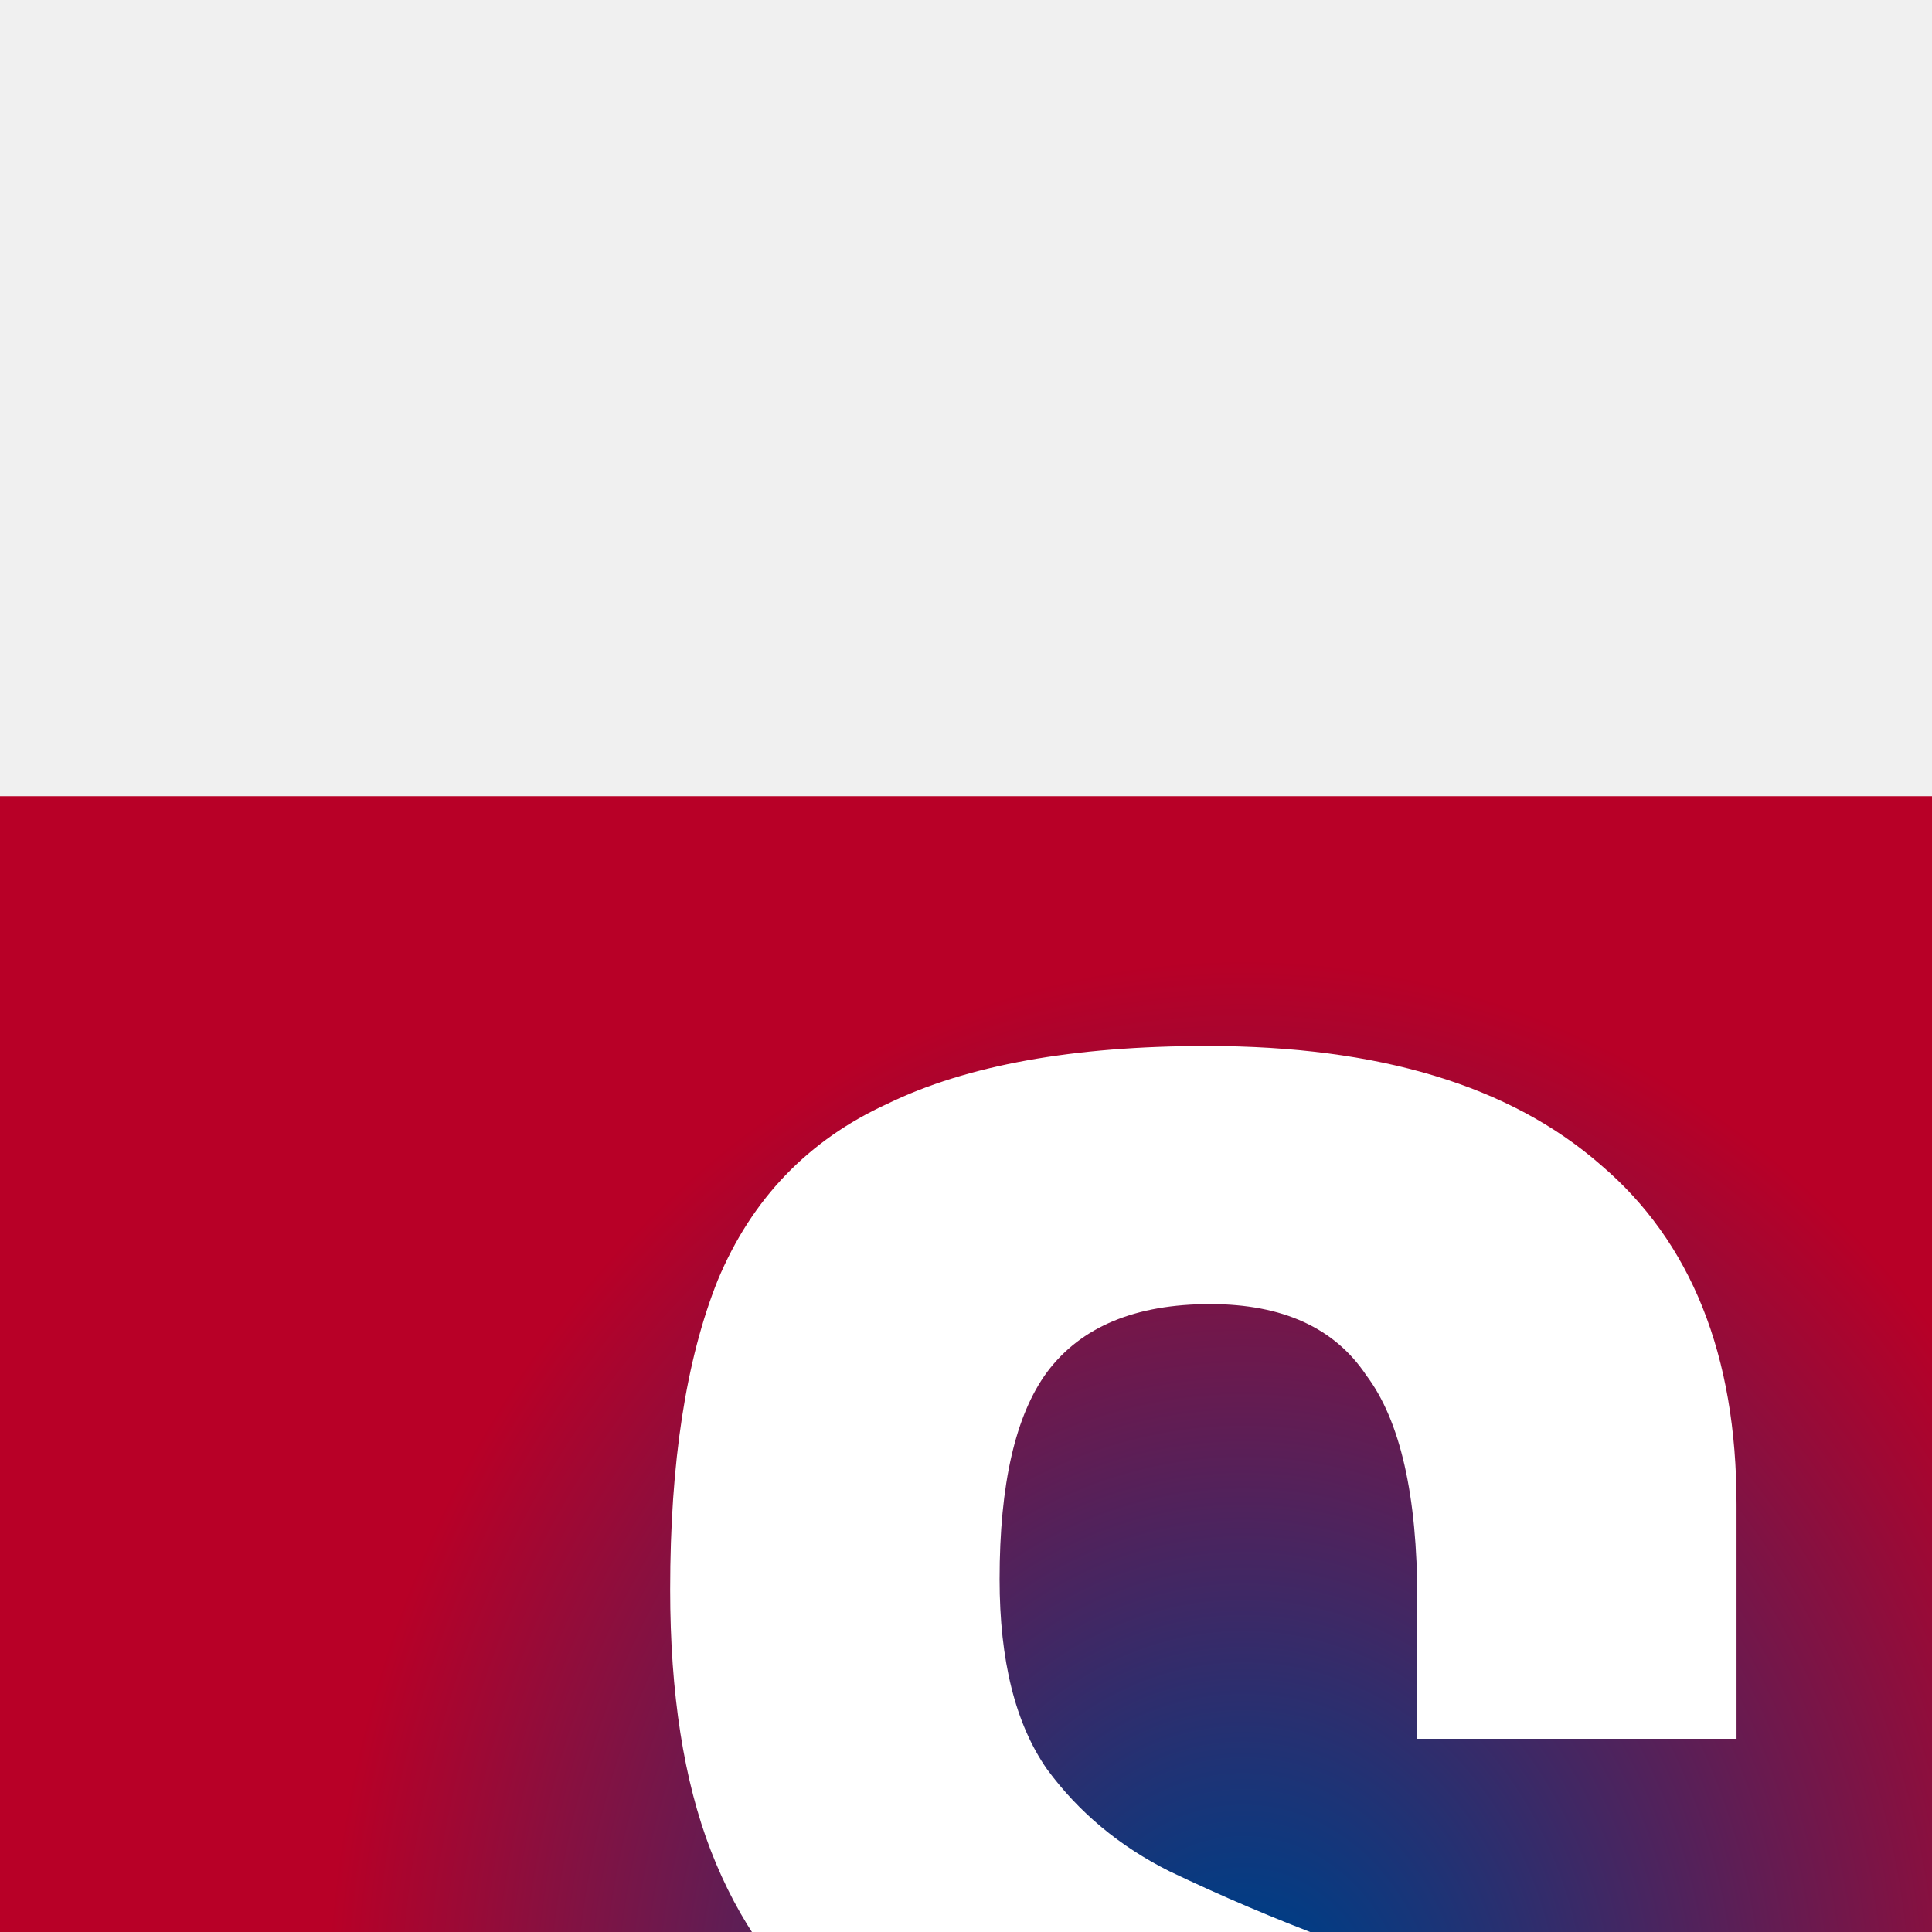
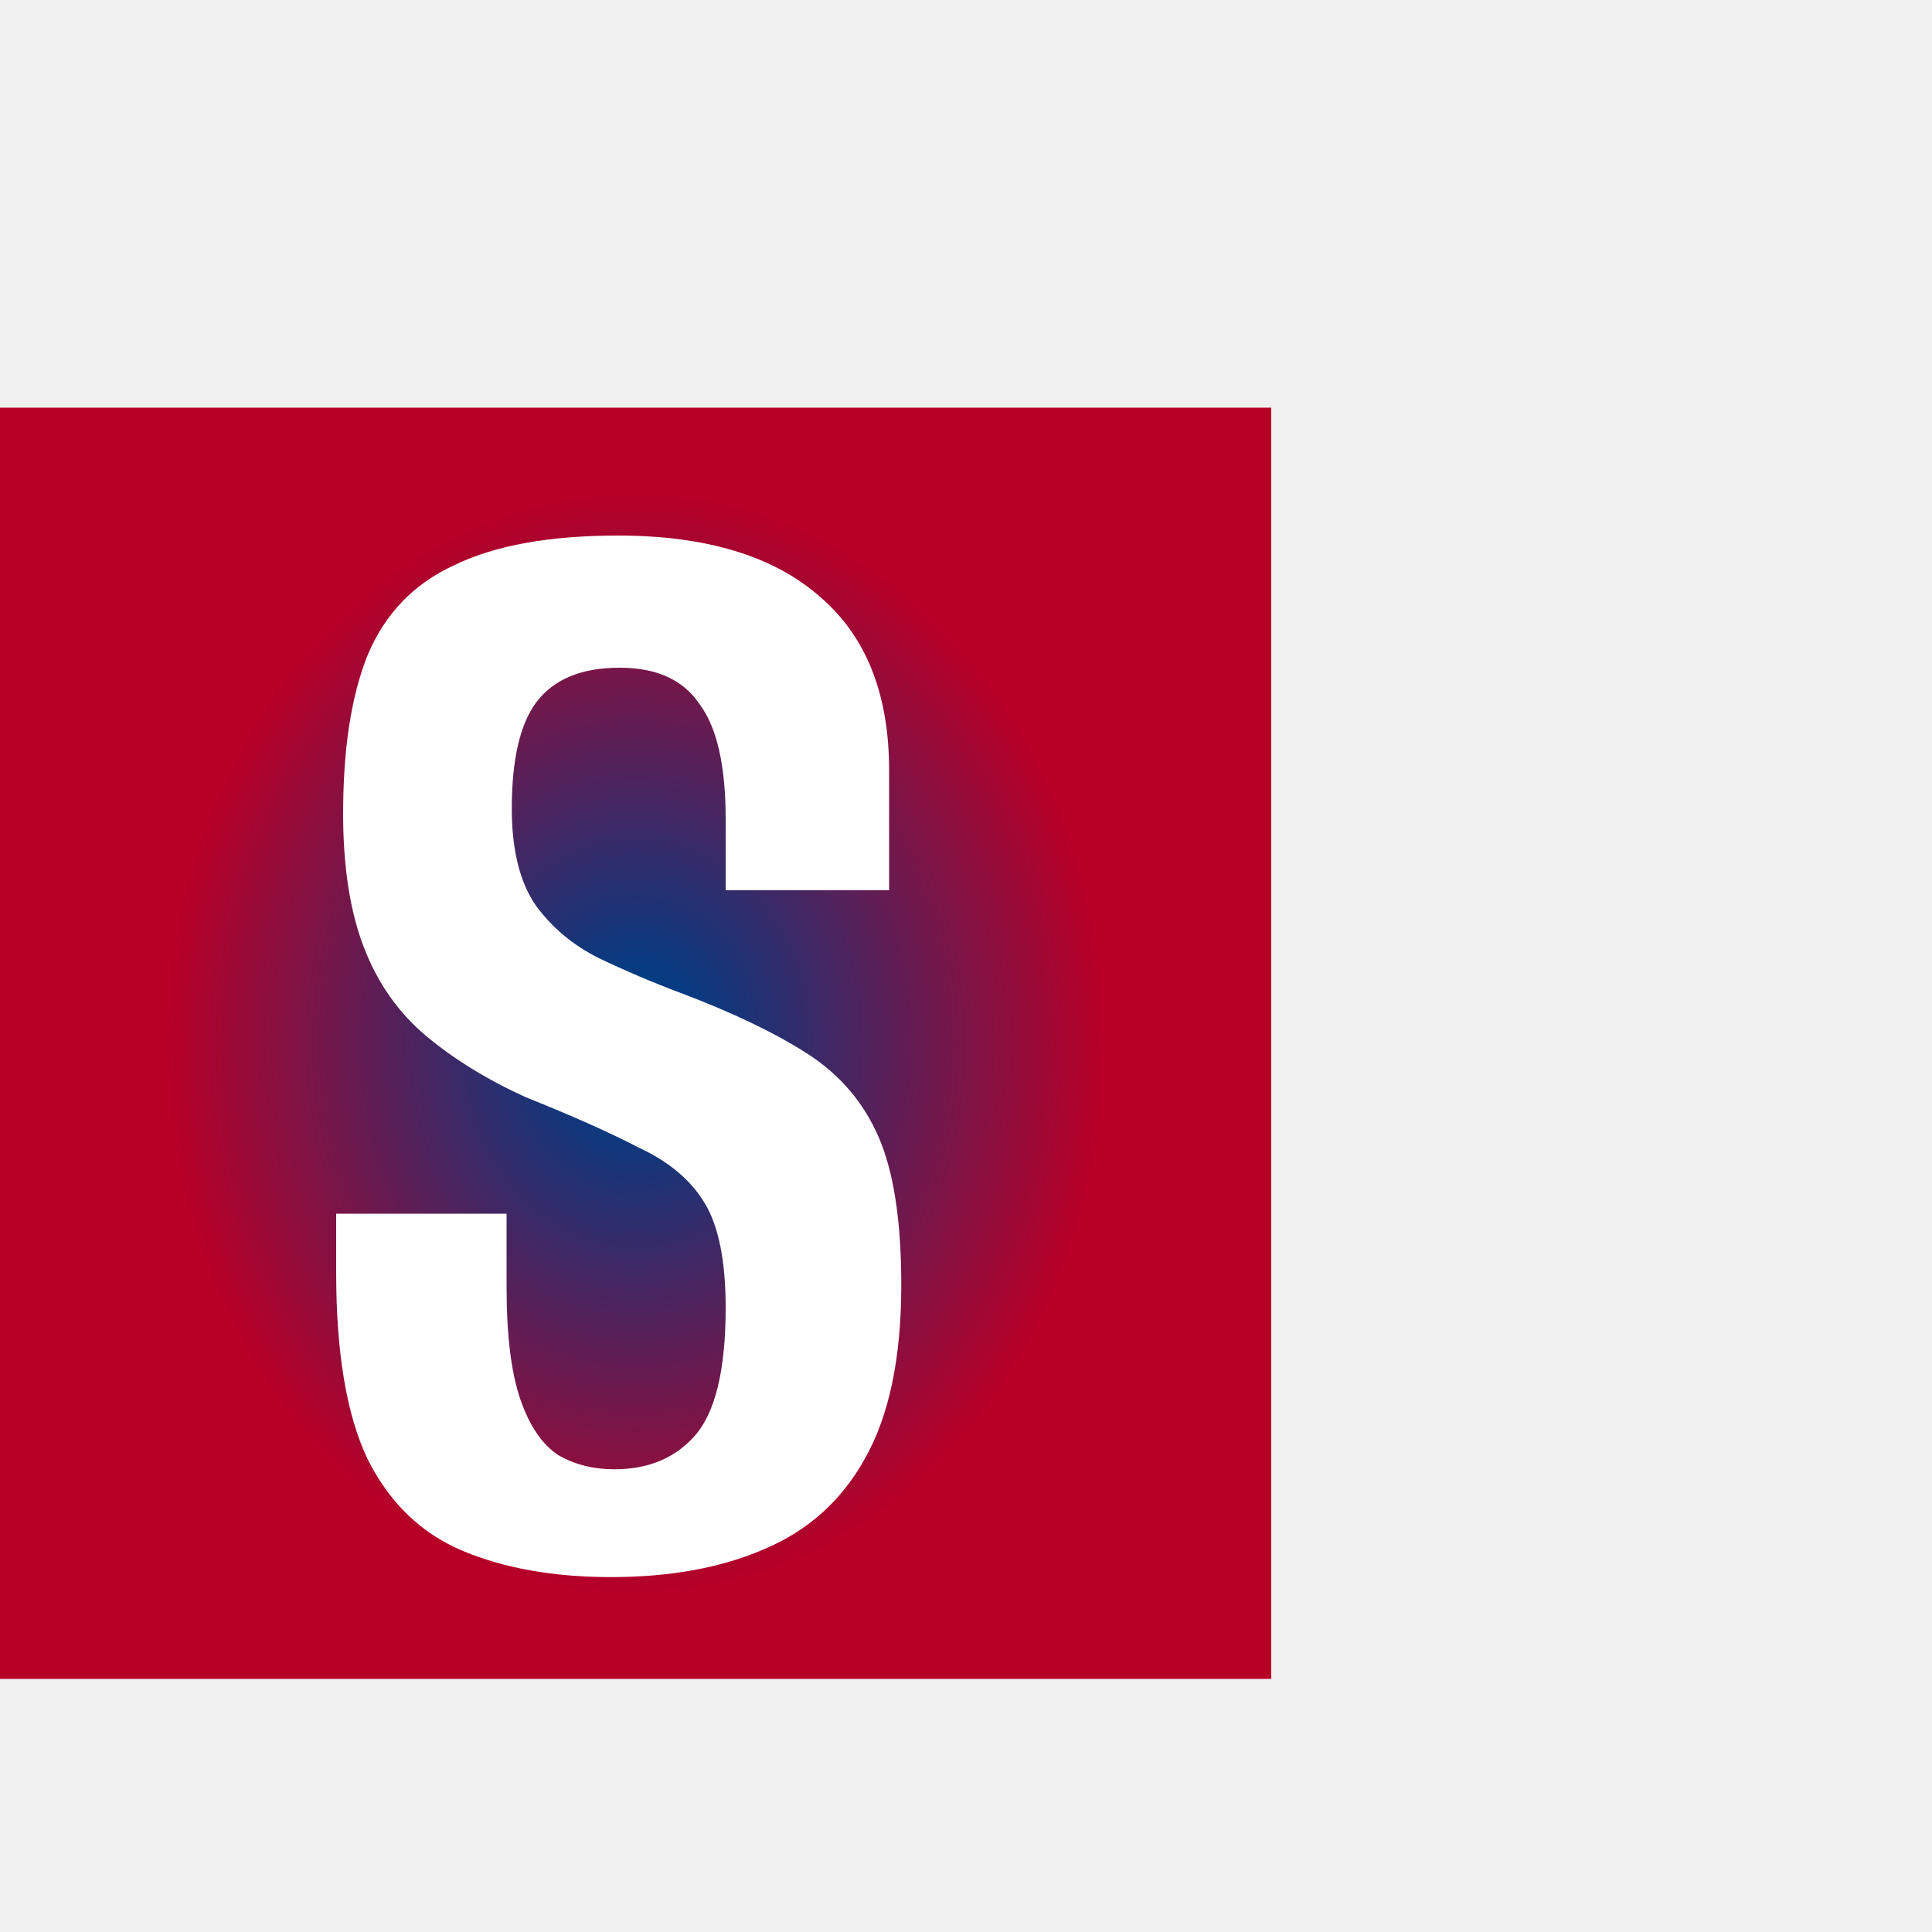
- <svg xmlns="http://www.w3.org/2000/svg" width="512" height="512" viewBox="0 0 512 512" fill="none">
+ <svg xmlns="http://www.w3.org/2000/svg" width="1000" height="1000" viewBox="0 0 1000 1000" fill="none">
  <path d="M0 211H658V869H0V211Z" fill="url(#paint0_angular_15911_28)" />
  <path d="M316.2 816.3C286.8 816.3 261.3 811.8 239.7 802.8C218.1 793.8 201.6 777.9 190.2 755.1C179.4 732.3 174 700.2 174 658.8V628.2C188.4 628.2 203.1 628.2 218.1 628.2C233.1 628.2 247.8 628.2 262.2 628.2V666C262.2 691.2 264.6 710.7 269.4 724.5C274.2 738.3 280.8 747.9 289.2 753.3C297.6 758.1 307.2 760.5 318 760.5C335.4 760.5 349.2 754.8 359.4 743.4C370.2 731.4 375.6 709.2 375.6 676.8C375.6 652.8 372 634.8 364.8 622.8C357.6 610.8 346.2 601.2 330.6 594C315.6 586.2 296.1 577.5 272.1 567.9C252.3 558.9 235.2 548.4 220.8 536.4C206.4 524.4 195.6 509.1 188.4 490.5C181.2 471.9 177.6 448.8 177.6 421.2C177.6 387.6 181.8 360.3 190.2 339.3C199.2 317.7 214.2 302.1 235.2 292.5C256.2 282.3 284.4 277.2 319.8 277.2C365.4 277.2 400.2 287.7 424.2 308.7C448.2 329.1 460.2 359.1 460.2 398.7V460.8C446.4 460.8 432.3 460.8 417.9 460.8C404.1 460.8 390 460.8 375.6 460.8V423.9C375.6 396.3 371.1 376.5 362.1 364.5C353.7 351.9 339.9 345.6 320.7 345.6C300.9 345.6 286.5 351.6 277.5 363.6C269.1 375 264.9 393.3 264.9 418.5C264.9 440.1 269.1 456.9 277.5 468.9C285.9 480.3 296.7 489.3 309.9 495.9C323.7 502.5 337.8 508.5 352.2 513.9C379.2 524.1 401.1 534.6 417.9 545.4C434.7 556.2 447 570.6 454.8 588.6C462.6 606.6 466.5 632.1 466.5 665.1C466.5 702.9 460.2 732.9 447.6 755.1C435.6 776.7 418.2 792.3 395.4 801.9C373.2 811.5 346.8 816.3 316.2 816.3Z" fill="white" />
  <defs>
    <radialGradient id="paint0_angular_15911_28" cx="0" cy="0" r="1" gradientUnits="userSpaceOnUse" gradientTransform="translate(329 540) rotate(90) scale(329 277.597)">
      <stop offset="0.09" stop-color="#003D85" />
      <stop offset="0.87" stop-color="#B80027" />
    </radialGradient>
  </defs>
</svg>
